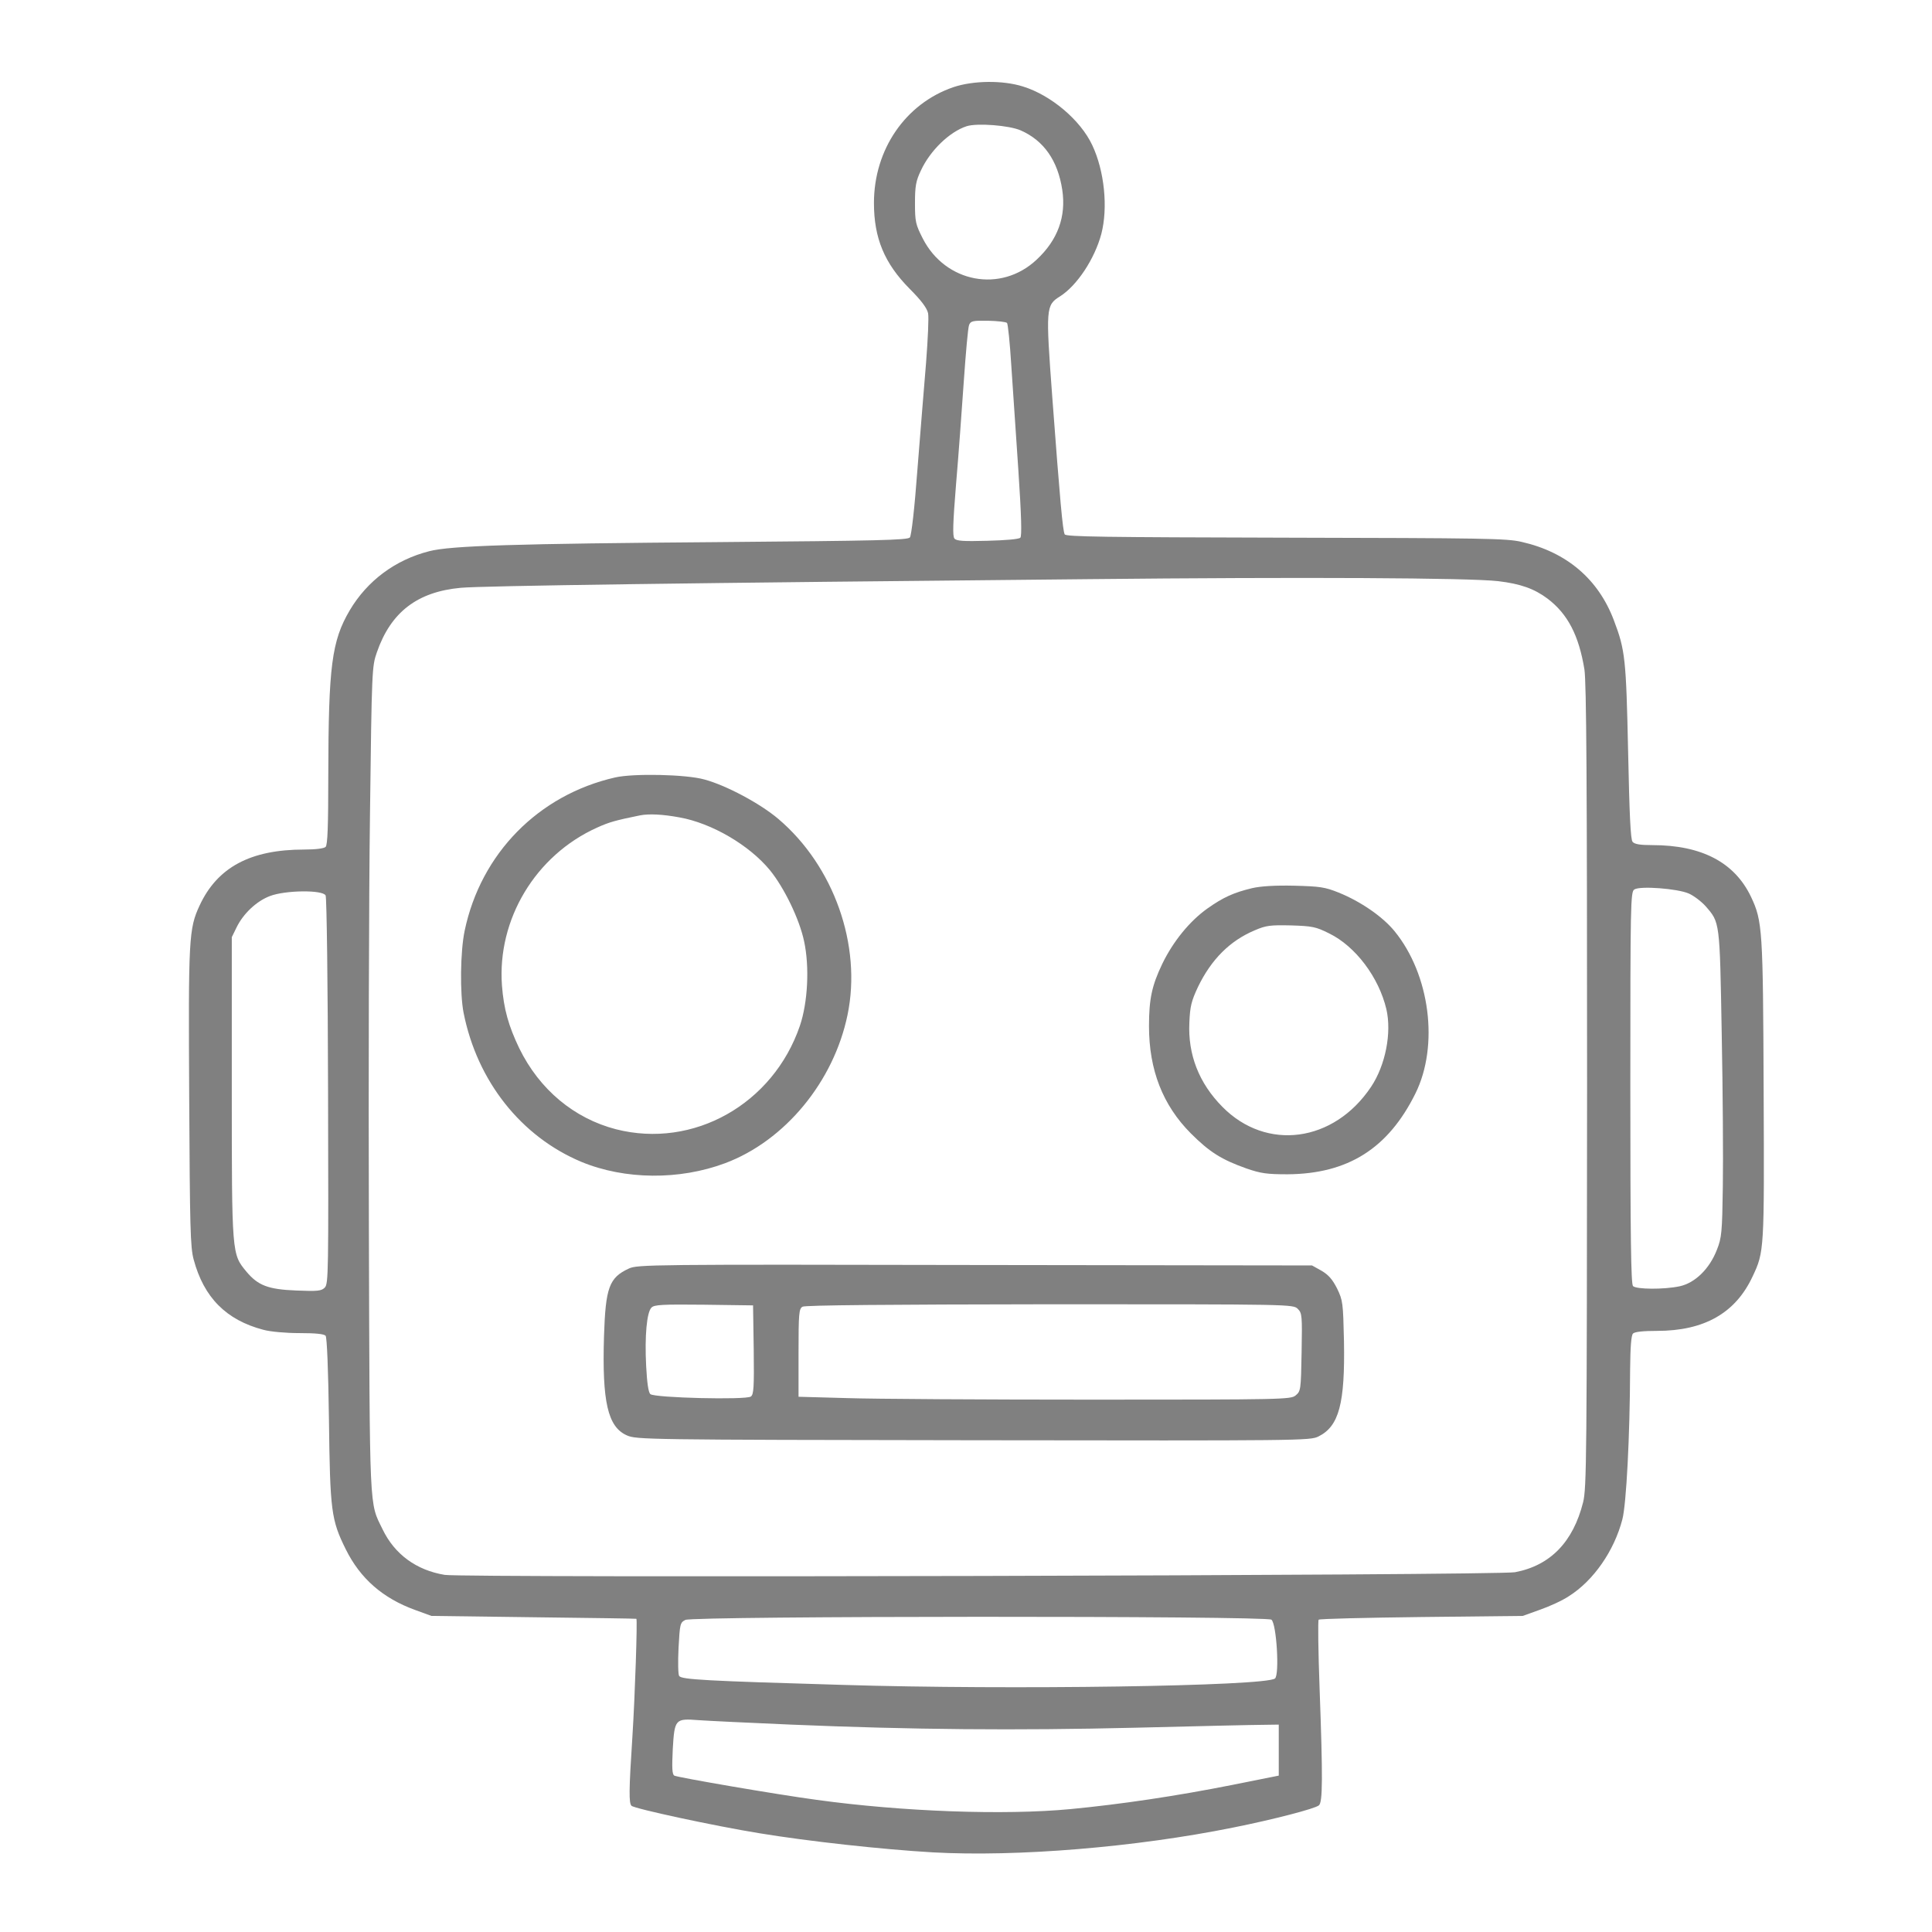
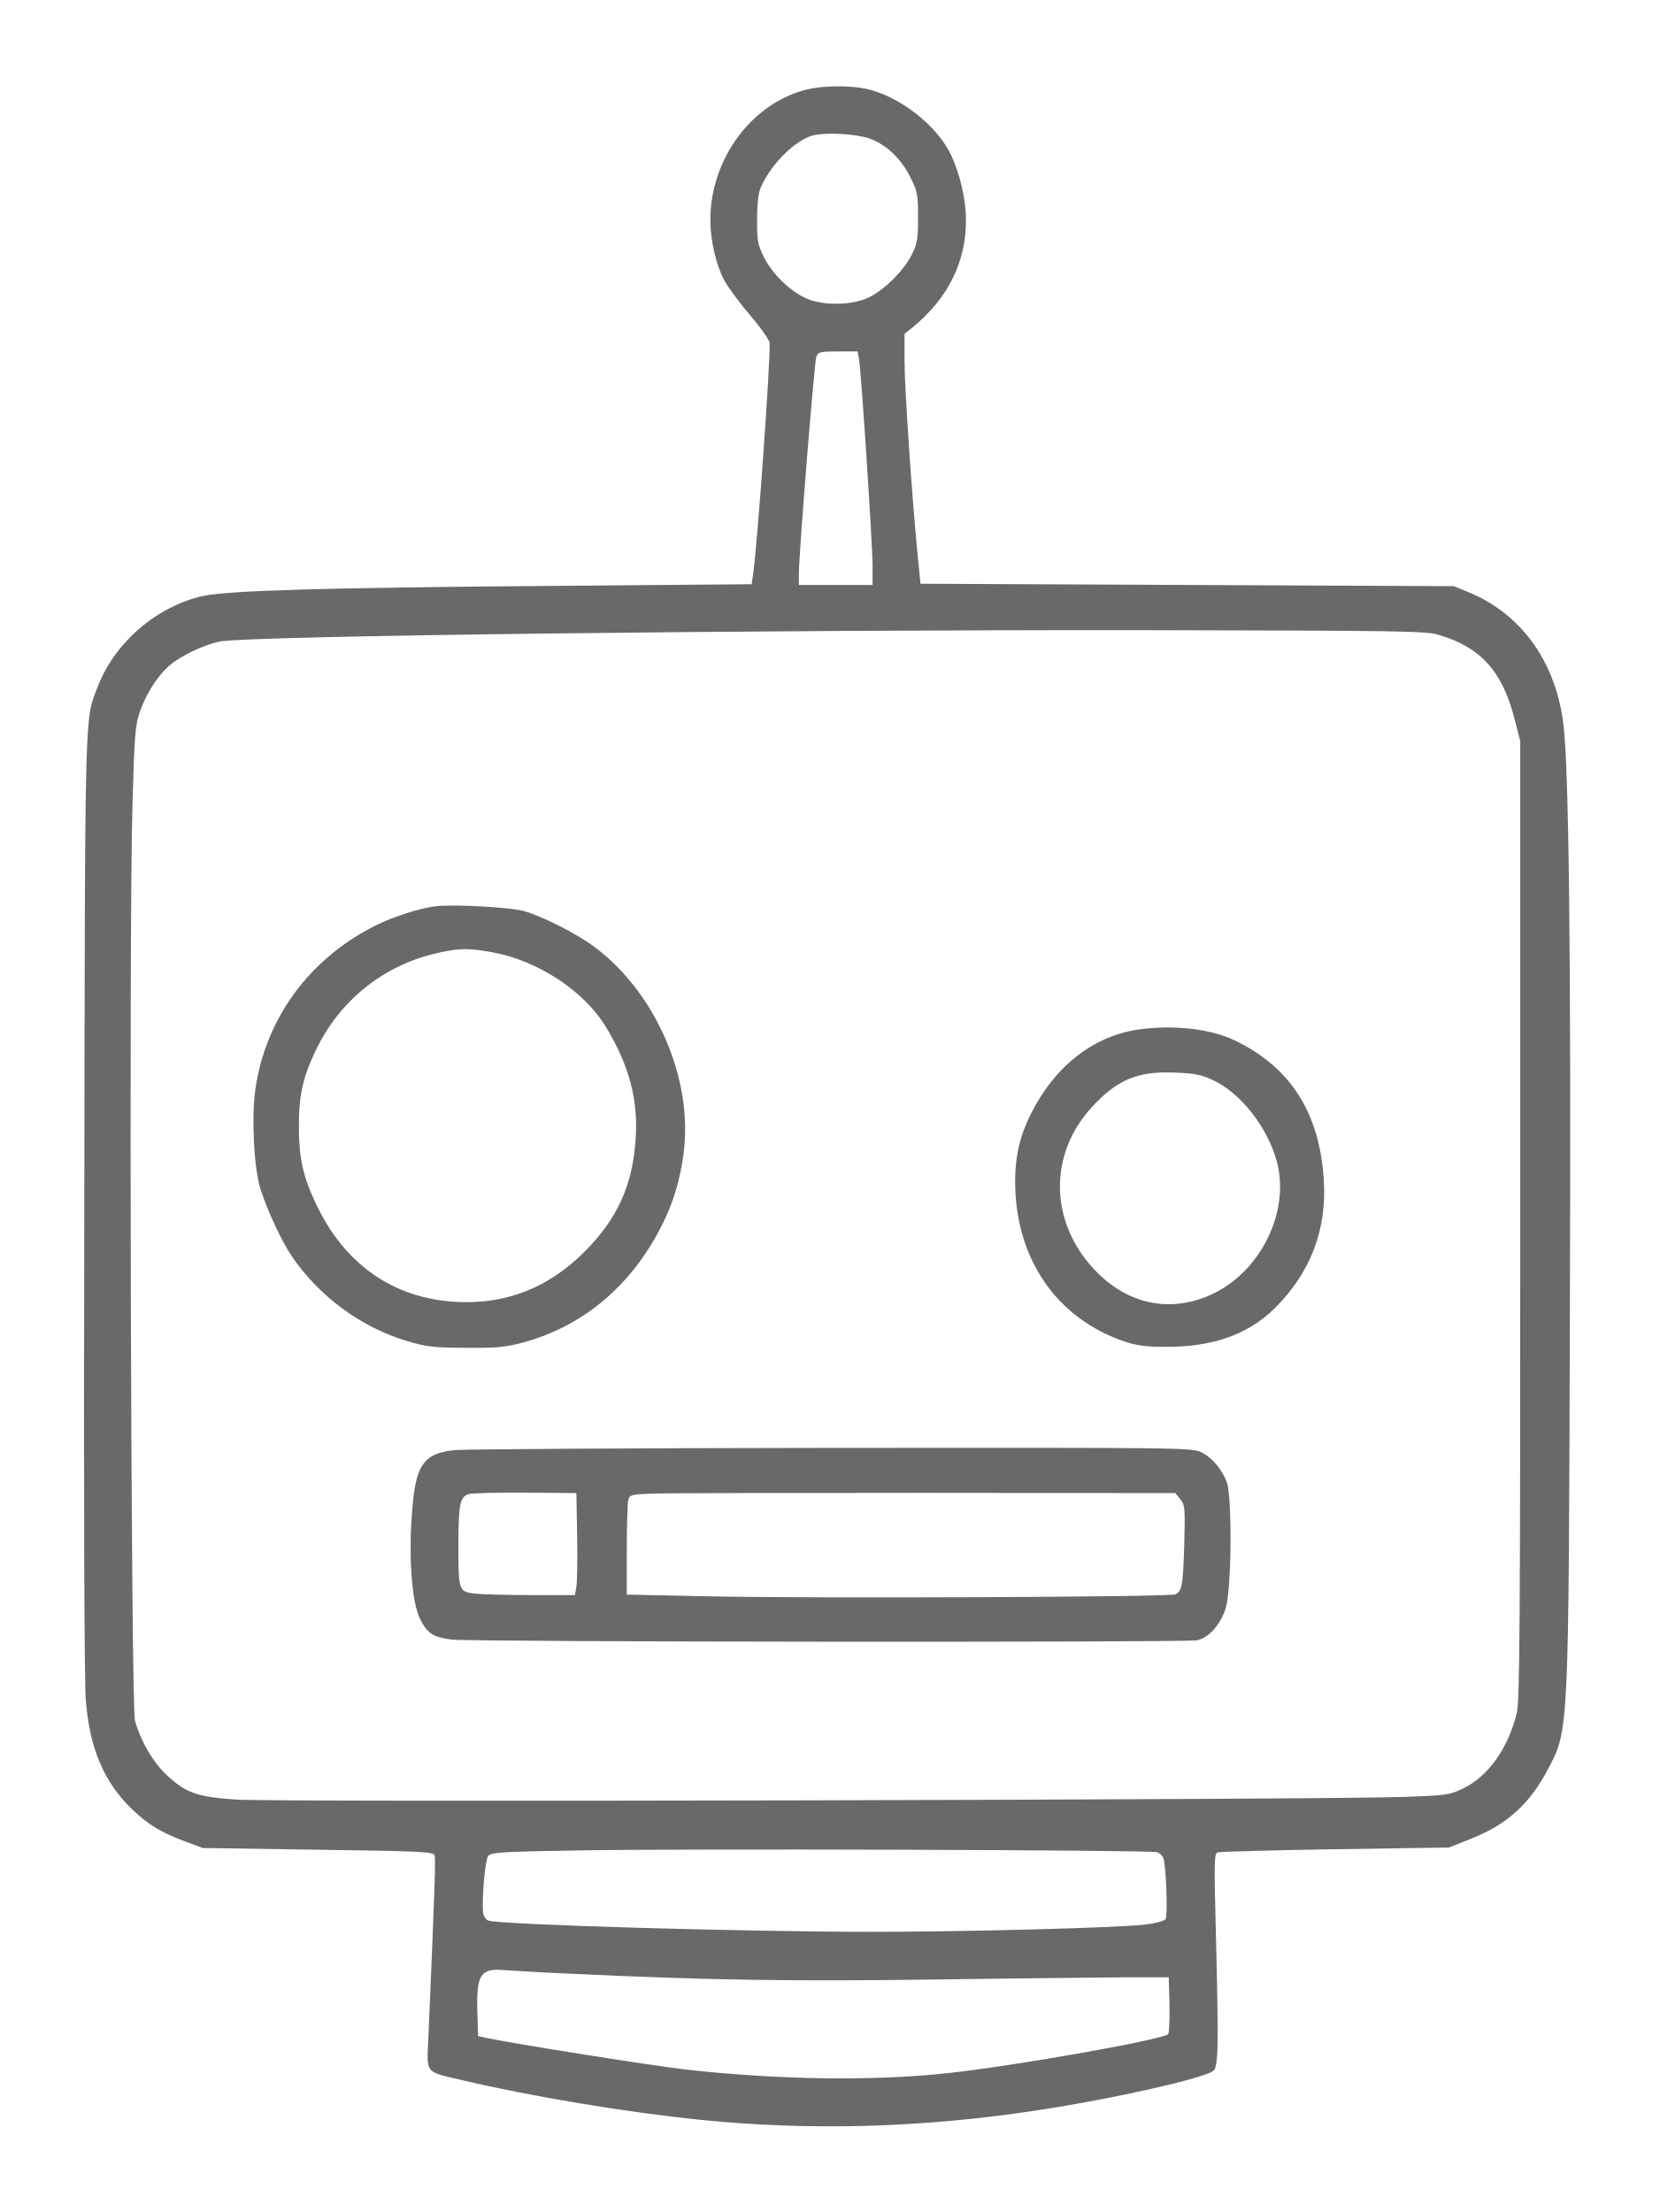
- <svg xmlns="http://www.w3.org/2000/svg" viewBox="0 0 871 871">
-   <g fill="gray" stroke-width="0">
-     <path d="M429.8 39.3C408.2 46.7 394 67.4 394 91.5c0 15.8 4.7 27.2 16.1 38.7 5.3 5.3 7.8 8.7 8.3 11 .4 1.8-.1 11.8-.9 22.3-.9 10.4-2.6 32.1-3.9 48.2-1.3 17.6-2.7 29.7-3.4 30.6-1 1.2-14.6 1.5-86.4 2.1-91.4.7-120.7 1.6-130.3 4.1-15.3 3.9-27.9 13.3-35.8 26.6-8.2 13.9-9.6 25.3-9.7 74.4 0 22.8-.3 31.4-1.2 32.3-.7.7-4.4 1.2-9.7 1.2-24.2 0-39.1 8-47.1 25.2-4.9 10.5-5.1 14.9-4.7 86.9.3 58.2.5 67.2 2 72.7 4.6 17.2 14.7 27.3 31.4 31.7 3.3.9 10.2 1.5 16.4 1.5 7.3 0 11 .4 11.7 1.2.6.8 1.2 15.1 1.5 37.8.5 41.2 1 45.2 7.6 58.5 6.5 13.1 16.6 22 31.2 27.3l7.4 2.7 46 .6c25.3.3 46.2.6 46.4.7.5.3-.6 34.3-1.8 53.2-1.6 24.4-1.6 29.9-.4 31.1 1.3 1.3 37.4 9.1 57.8 12.4 21.8 3.6 55.4 7.3 78.1 8.6 37.9 2.1 91.4-2.3 135.4-11.2 18-3.6 36.9-8.5 38.6-10 1.7-1.4 1.8-12 .3-53-.6-16.5-.8-30.4-.4-30.7.4-.4 21.2-.9 46.3-1.2l45.7-.5 7.8-2.8c4.3-1.5 10.2-4.2 13-6.1 11.1-7 20.4-20.4 24.1-34.6 1.8-6.8 3.4-37.7 3.5-67.5.1-10.4.5-15.5 1.3-16.3s4.7-1.2 10.8-1.2c21.3 0 35.4-8 43.1-24.5 5.3-11.2 5.3-11.7 5-84-.3-72.5-.5-76.2-5.7-87.2-7.4-15.5-22.2-23.3-44.5-23.3-5.5 0-8-.4-8.9-1.5s-1.4-12.1-2-40.7c-.9-41.7-1.3-45.7-6.4-59.1-7-18.6-21.3-30.8-41.6-35.4-6.8-1.6-17.1-1.7-106.4-1.9-82.2-.2-99-.4-99.6-1.5-.9-1.7-2.1-15-5.6-61.8-3-40.4-2.9-41.5 3.5-45.5 7.7-4.9 15.6-16.9 18.6-28.1 3.1-11.9 1.4-28.5-4.1-40.1-5.3-11.3-18.6-22.5-31.2-26.4-9.2-2.9-22.5-2.7-31.4.3m30.4 19.5c10.4 4.6 16.7 13.6 18.7 26.8 1.8 12-2 22.6-11.6 31.5-16.1 15.1-41.1 10.4-51.3-9.6-3.2-6.3-3.5-7.5-3.5-15.9 0-7.7.4-10 2.7-14.8 4.2-9 12.9-17.4 20.6-19.9 4.7-1.5 19.2-.4 24.4 1.9m-6.2 86.8c.4.5 1.3 9 1.9 18.9.7 9.9 2.1 31.2 3.2 47.4 1.4 20.9 1.6 29.8.9 30.5-.6.7-6.9 1.2-14.9 1.4-10.7.3-13.9.1-14.8-1-.9-1-.7-7 .7-24.3 1.1-12.7 2.6-33.6 3.5-46.5s1.9-24.4 2.4-25.5c.7-1.8 1.7-2 8.5-1.9 4.3.1 8.1.5 8.6 1M675.4 262c10.1 1.2 16.3 3.4 22.3 7.9 9.1 6.9 14.1 16.6 16.6 31.9.9 5.9 1.2 49.4 1.2 188.2-.1 166.9-.2 181-1.8 187.3-4.5 17.9-14.8 28.5-30.7 31.5-7.6 1.5-474.2 2.6-482.5 1.2-12.8-2.1-22.6-9.3-28-20.5-6.1-12.5-5.8-5.8-6.2-136.5-.2-65.7 0-149.4.5-186 .8-65.3.9-66.6 3.1-72.9 6.3-18.2 18.3-27.3 37.8-29.1 9.6-.9 103.2-2.2 282.8-3.9 96.8-1 171.7-.6 184.9.9m85.9 140.8c2.3 1 5.7 3.6 7.6 5.7 6.5 7.5 6.4 6.4 7.3 57.5.5 25.6.7 56.6.5 69-.3 20.6-.5 23-2.7 28.5-3.3 8.5-9.8 14.9-16.8 16.4-7.1 1.5-19.5 1.4-21-.1-.9-.9-1.2-22.1-1.2-89.5 0-82.9.1-88.3 1.8-89.3 2.6-1.7 19.4-.4 24.5 1.8m-614.5.9c.5 1 1 40.8 1.1 88.4.2 81.6.2 86.7-1.5 88.4-1.5 1.5-3.2 1.7-12.8 1.3-12.8-.5-17.3-2.3-22.5-8.5-6.6-8-6.6-7.4-6.6-82.8v-68l2.2-4.5c3-6.1 8.9-11.7 14.9-14 6.9-2.7 23.9-2.9 25.2-.3m426.4 326.5c2.3 1.8 3.7 24.8 1.6 26.5-4.1 3.5-119.7 5.2-194.8 2.9-61.8-1.8-72.6-2.4-73.8-4-.5-.6-.6-6.3-.3-12.6.6-10.9.7-11.5 3.1-12.7 3.6-1.8 261.9-1.9 264.2-.1m-216.7 47.3c54.8 2.3 101.4 2.7 155.5 1.4 27.8-.7 53.7-1.3 57.5-1.3l7-.1v23l-21 4.2c-25.2 5-50 8.7-73 10.9-29.6 2.8-75.4 1.2-114.5-4.2-17.9-2.4-62.6-10.1-64-10.9-1-.6-1.1-3.5-.7-11.9.8-13.7 1.1-13.9 11.7-13.1 4.1.3 22.8 1.2 41.5 2" />
-     <path d="M277.3 350.5c-34.6 7.9-60.5 34.3-67.8 69-2 9.4-2.2 28.5-.5 37.1 6.1 30.8 25.9 55.8 53.1 67.2 19.6 8.1 44.2 8.3 64.8.6 27-10.1 49-36.8 55.2-66.9 6.5-31.3-6.2-67.1-31.2-88.3-8.1-6.9-23.6-15.2-33.4-17.8-8.2-2.3-31.9-2.8-40.2-.9m29 18c14.6 2.6 31.5 12.5 40.8 23.8 6.5 8 13.3 22.1 15.4 32 2.5 11.5 1.7 27.6-1.9 38.2-12.1 35.3-48 55.5-82.9 46.6-18.9-4.9-34.5-17.9-43.6-36.5-4.8-10-7-17.7-7.8-28.3-2.2-29.8 15.1-58.7 42.9-71.2 5.5-2.5 8.5-3.3 19.3-5.5 4.1-.8 10.2-.5 17.8.9m258.2 31.9c-8.3 2-13 4.1-20.2 9.2-8 5.7-15.4 14.8-20.3 24.9-4.7 9.8-6 15.9-6 28.1 0 19.8 6.2 35.6 18.8 48.3 8.5 8.5 13.9 11.9 25.2 15.9 6.4 2.2 9.1 2.6 18.5 2.6 27.2-.2 45.3-11.6 57.6-36.4 10.7-21.6 6.6-53.6-9.4-73.2-5.4-6.6-15.3-13.4-25.2-17.4-6.2-2.5-8.5-2.8-20-3.1-8.5-.2-15.1.2-19 1.1m34.7 20.4c11.9 5.8 22.4 19.8 25.8 34.1 2.5 10.7-.4 25.4-6.9 35.1-16.8 25.1-47.2 29.1-67 9-10.6-10.7-15.6-23.6-14.9-38 .3-7.3.9-9.7 3.9-16.1 6-12.4 14.4-20.8 25.6-25.5 5.1-2.2 7-2.4 16.3-2.2 9.6.3 11.2.6 17.2 3.6M283.5 571.9c-8.9 4.1-10.5 8.6-11.2 30.5-.9 29.6 1.7 40.9 10.3 44.7 4.3 1.9 7.8 2 156.1 2.2 148.1.2 151.9.2 155.7-1.7 9.3-4.6 12-14.9 11.5-43-.4-17.3-.5-18.3-3.1-23.7-2.1-4.1-3.8-6.1-7-8l-4.3-2.4-152-.2c-145.9-.3-152.2-.2-156 1.6m56.3 36.6c.2 17 0 20.2-1.3 21.1-2.2 1.6-43.5.6-45.3-1.1-.9-.8-1.5-5.1-1.9-12.7-.7-13.6.3-24.2 2.4-26.3 1.2-1.3 5-1.5 23.6-1.3l22.2.3zm245.3-18.4c1.9 1.9 2 3 1.7 19.6-.3 17-.4 17.5-2.7 19.4-2.2 1.8-5.2 1.9-91.5 1.9-49 0-98.9-.3-110.8-.7l-21.8-.6v-19.8c0-17.8.2-19.9 1.8-20.8 1.1-.7 38.8-1 111.5-1.1 109.5 0 109.7 0 111.8 2.1" />
+ <svg xmlns="http://www.w3.org/2000/svg" version="1.0" width="675pt" height="900pt" viewBox="0 0 675 900" preserveAspectRatio="xMidYMid meet">
+   <g transform="translate(0,900) scale(0.1,-0.1)" fill="#696969" stroke="none">
+     <path d="M3283 8636 c-224 -55 -393 -282 -393 -531 0 -83 24 -186 57 -246 15 -28 62 -92 105 -142 43 -50 78 -100 79 -112 4 -73 -49 -816 -67 -941 l-6 -41 -831 -7 c-909 -7 -1293 -19 -1397 -40 -189 -40 -363 -189 -432 -369 -54 -143 -52 -37 -55 -2092 -3 -1225 0 -1947 6 -2031 15 -197 75 -337 188 -445 67 -64 120 -96 218 -132 l70 -26 468 -7 c413 -6 469 -8 475 -22 5 -14 1 -130 -25 -738 -7 -155 -18 -141 139 -178 279 -66 665 -130 968 -161 452 -46 915 -32 1385 41 305 47 658 127 701 158 21 16 22 94 11 552 -8 291 -7 332 6 337 8 3 224 9 479 13 l463 7 88 35 c148 58 241 142 316 286 84 158 83 150 88 1871 5 1459 -4 2223 -28 2392 -35 249 -175 439 -388 525 l-56 23 -1085 5 -1085 5 -12 120 c-23 237 -53 676 -53 786 l0 111 33 26 c144 118 217 266 217 435 0 85 -24 187 -60 265 -56 121 -213 243 -348 271 -68 14 -173 13 -239 -3z m246 -197 c69 -21 132 -78 171 -153 33 -65 35 -74 35 -170 0 -87 -3 -108 -25 -151 -31 -64 -111 -144 -175 -175 -68 -33 -188 -35 -257 -3 -66 30 -135 98 -169 165 -26 51 -29 67 -29 153 0 61 5 108 14 130 38 89 128 183 203 211 43 16 168 12 232 -7z m-34 -901 c9 -52 55 -755 55 -840 l0 -78 -150 0 -150 0 0 43 c0 82 63 862 71 885 8 20 15 22 88 22 l80 0 6 -32z m2358 -1121 c171 -50 260 -149 309 -343 l23 -89 0 -1950 c0 -1627 -2 -1959 -14 -2005 -36 -145 -116 -257 -219 -307 -53 -26 -68 -28 -237 -34 -302 -12 -4605 -22 -4755 -11 -160 11 -204 27 -284 102 -55 52 -104 137 -127 220 -16 57 -25 3236 -10 3725 8 285 11 326 30 379 26 74 72 146 119 187 45 40 142 86 207 99 117 23 2180 48 3765 46 1037 -2 1140 -3 1193 -19z m-1146 -4953 c11 -3 24 -16 27 -27 11 -41 17 -232 8 -245 -5 -8 -42 -18 -88 -23 -121 -13 -720 -29 -1109 -29 -517 0 -1516 29 -1559 46 -8 3 -16 14 -19 25 -9 34 5 219 19 237 11 15 45 18 361 23 416 8 2329 2 2360 -7z m-2397 -494 c572 -27 901 -32 1500 -24 338 5 689 8 780 9 l165 0 3 -110 c1 -60 -1 -115 -5 -121 -15 -21 -601 -126 -888 -158 -301 -34 -697 -29 -1078 14 -145 17 -692 104 -807 128 l-35 8 -3 100 c-4 152 13 177 113 168 28 -2 142 -9 255 -14z" />
+     <path d="M1775 5313 c-64 -7 -174 -42 -250 -80 -267 -135 -444 -376 -486 -664 -16 -114 -7 -315 20 -404 25 -82 87 -217 130 -279 112 -163 280 -286 466 -342 80 -24 107 -27 240 -28 127 -1 163 3 234 22 246 67 442 233 565 479 45 89 73 182 87 289 40 302 -111 653 -362 841 -70 53 -218 128 -291 147 -58 15 -282 27 -353 19z m226 -187 c188 -34 378 -159 467 -309 93 -155 129 -294 118 -452 -12 -187 -74 -323 -206 -456 -148 -149 -322 -217 -524 -206 -256 14 -455 153 -571 400 -52 109 -69 186 -69 312 -1 126 16 201 68 310 95 200 269 342 481 394 96 23 136 25 236 7z" />
+     <path d="M4645 4813 c-190 -23 -351 -146 -451 -345 -44 -87 -64 -172 -64 -275 0 -313 168 -558 447 -652 48 -16 87 -21 171 -21 187 0 330 51 437 156 145 143 213 318 201 519 -16 276 -135 463 -363 572 -95 46 -240 63 -378 46z m291 -208 c114 -54 224 -196 260 -336 51 -198 -65 -437 -257 -531 -172 -84 -352 -48 -488 98 -181 193 -185 466 -11 657 103 113 187 149 336 143 84 -3 110 -8 160 -31z" />
+     <path d="M1852 3100 c-121 -11 -157 -55 -172 -212 -20 -199 -7 -406 30 -477 29 -57 52 -72 127 -82 78 -10 2983 -12 3033 -3 48 10 96 64 117 132 24 76 26 456 4 512 -22 55 -59 98 -101 120 -39 20 -60 20 -1502 19 -805 -1 -1496 -5 -1536 -9z m496 -350 c2 -96 0 -190 -3 -207 l-6 -33 -177 0 c-97 0 -201 3 -230 6 -66 8 -67 11 -67 199 0 158 6 192 38 205 12 5 117 8 232 7 l210 -2 3 -175z m2454 150 c19 -23 20 -35 16 -185 -5 -167 -9 -188 -36 -202 -22 -11 -1471 -17 -1899 -8 l-333 7 0 182 c0 99 3 191 6 203 6 21 13 23 98 26 50 2 549 3 1109 3 l1019 -1 20 -25z" />
  </g>
</svg>
